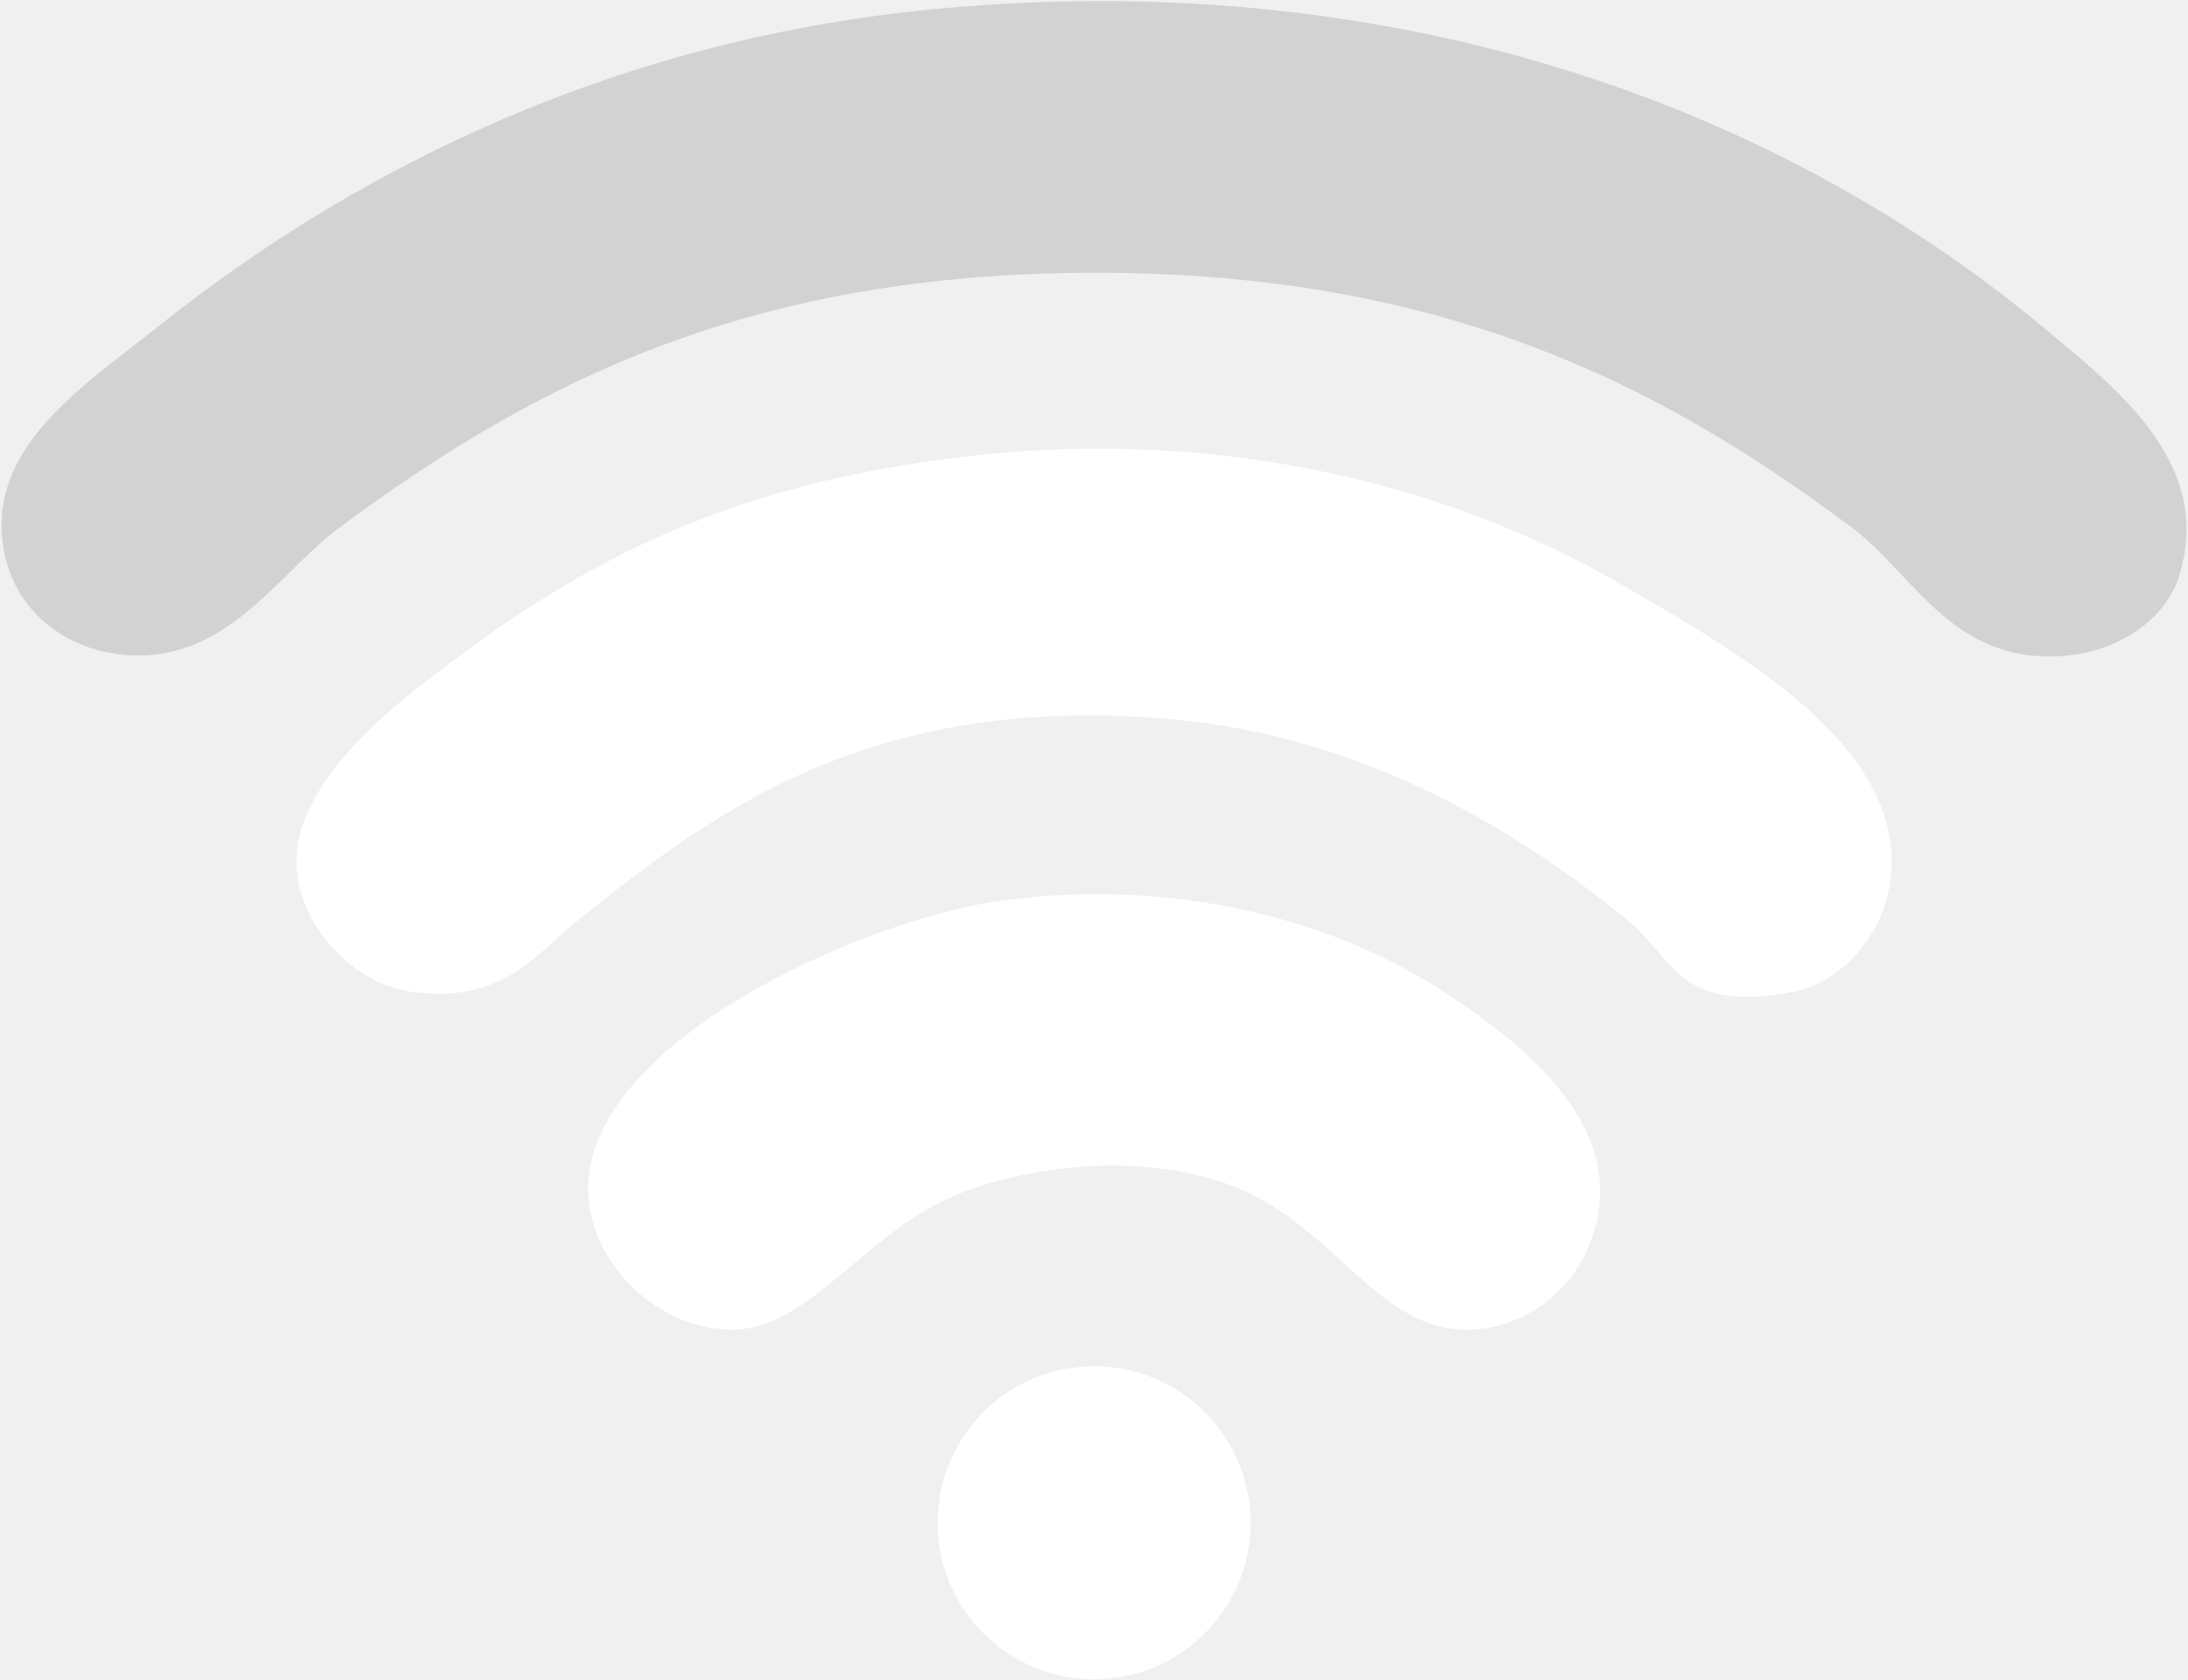
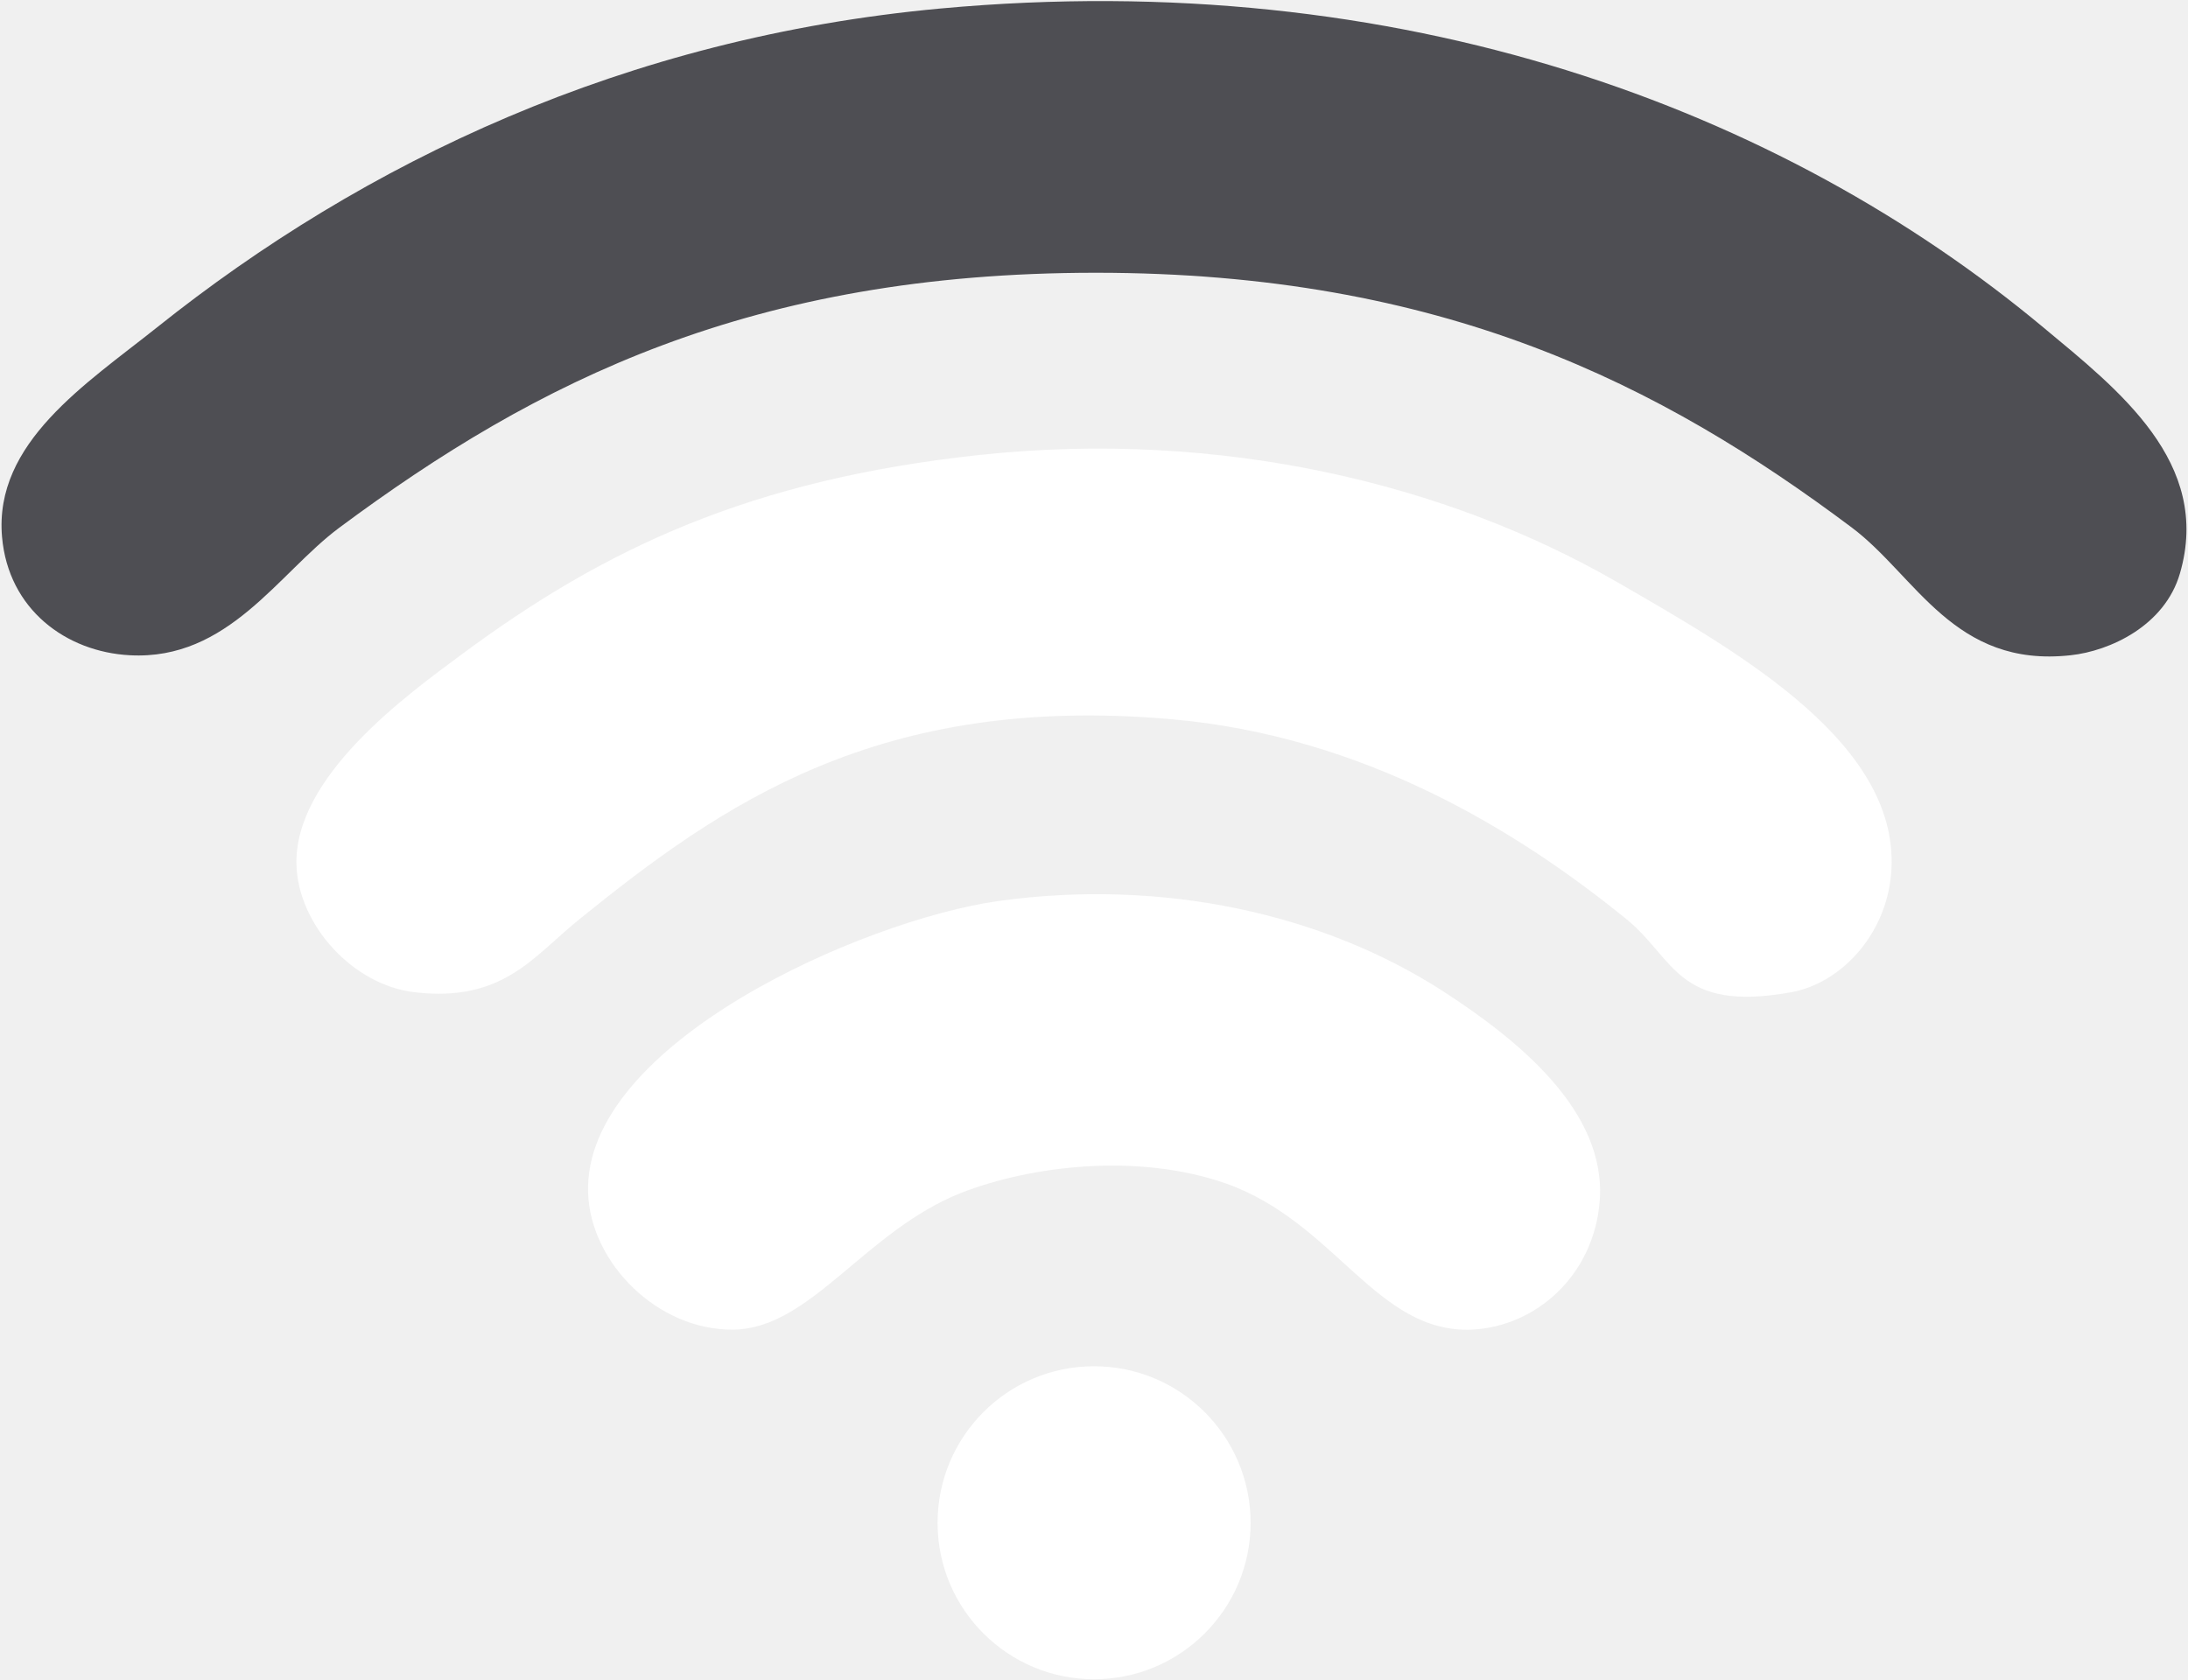
<svg xmlns="http://www.w3.org/2000/svg" width="904" height="694" viewBox="0 0 904 694" fill="none">
-   <path fill-rule="evenodd" clip-rule="evenodd" d="M388.653 3.507C578.933 -13.947 735.933 45.027 844.187 135.267C875.213 161.08 914 191.147 900.667 236.973C894.427 258.547 871.813 269.027 855.507 270.787C807.333 276.12 791.627 237.933 765.147 218.053C686.24 158.907 596.053 112.72 452.747 112.72C310.56 112.72 221.893 157.387 140.213 218.053C115.067 236.733 94.4 272.973 53.64 270.787C27.333 269.387 3.453 251.88 0.84 221.88C-2.547 182.907 35.573 158.667 64.907 135.267C150.453 66.96 258.373 15.507 388.653 3.507Z" fill="#D3D2D2" />
+   <path fill-rule="evenodd" clip-rule="evenodd" d="M388.653 3.507C578.933 -13.947 735.933 45.027 844.187 135.267C875.213 161.08 914 191.147 900.667 236.973C894.427 258.547 871.813 269.027 855.507 270.787C807.333 276.12 791.627 237.933 765.147 218.053C686.24 158.907 596.053 112.72 452.747 112.72C310.56 112.72 221.893 157.387 140.213 218.053C115.067 236.733 94.4 272.973 53.64 270.787C27.333 269.387 3.453 251.88 0.84 221.88C-2.547 182.907 35.573 158.667 64.907 135.267C150.453 66.96 258.373 15.507 388.653 3.507Z" fill="#4E4E53" />
  <path fill-rule="evenodd" clip-rule="evenodd" d="M404.827 188C503.987 177.453 597.32 199.627 668.413 240.72C720.173 270.547 785.88 308.12 781.333 361.213C779.093 386.907 760.053 406.547 739.933 410.067C693.027 418.547 691.813 396.013 672.173 380.013C627.08 343.28 563.32 304.12 483.867 297.213C362.987 286.613 298.133 332.36 239.213 380.013C220.186 395.4 207.88 414.24 171.4 410.067C145.787 407.16 123.213 382.187 122.48 357.4C121.453 320.733 168.733 286.787 190.28 270.787C249.8 226.547 310.227 198.173 404.827 188Z" fill="#FFFFFF" />
  <path fill-rule="evenodd" clip-rule="evenodd" d="M412.413 372.36C479.96 362.973 546.533 377.333 596.893 410.067C626.6 429.453 664.107 459.04 660.907 496.733C658.36 527.04 634.72 548.187 608.173 549.467C568.72 551.16 551.813 505.16 506.56 489.093C469.773 476.253 425.866 481.827 397.373 492.854C357.4 508.614 335.04 548.973 303.186 549.467C271.68 549.947 243.853 521.774 242.973 492.854C241.026 431.28 356.28 380.36 412.413 372.36Z" fill="#FFFFFF" />
  <path fill-rule="evenodd" clip-rule="evenodd" d="M516.707 629.347C516.707 664.987 487.72 693.961 452.013 693.961C416.32 693.961 387.373 664.987 387.373 629.347C387.373 593.587 416.32 564.614 452.013 564.614C487.72 564.614 516.707 593.587 516.707 629.347Z" fill="#FFFFFF" />
</svg>
